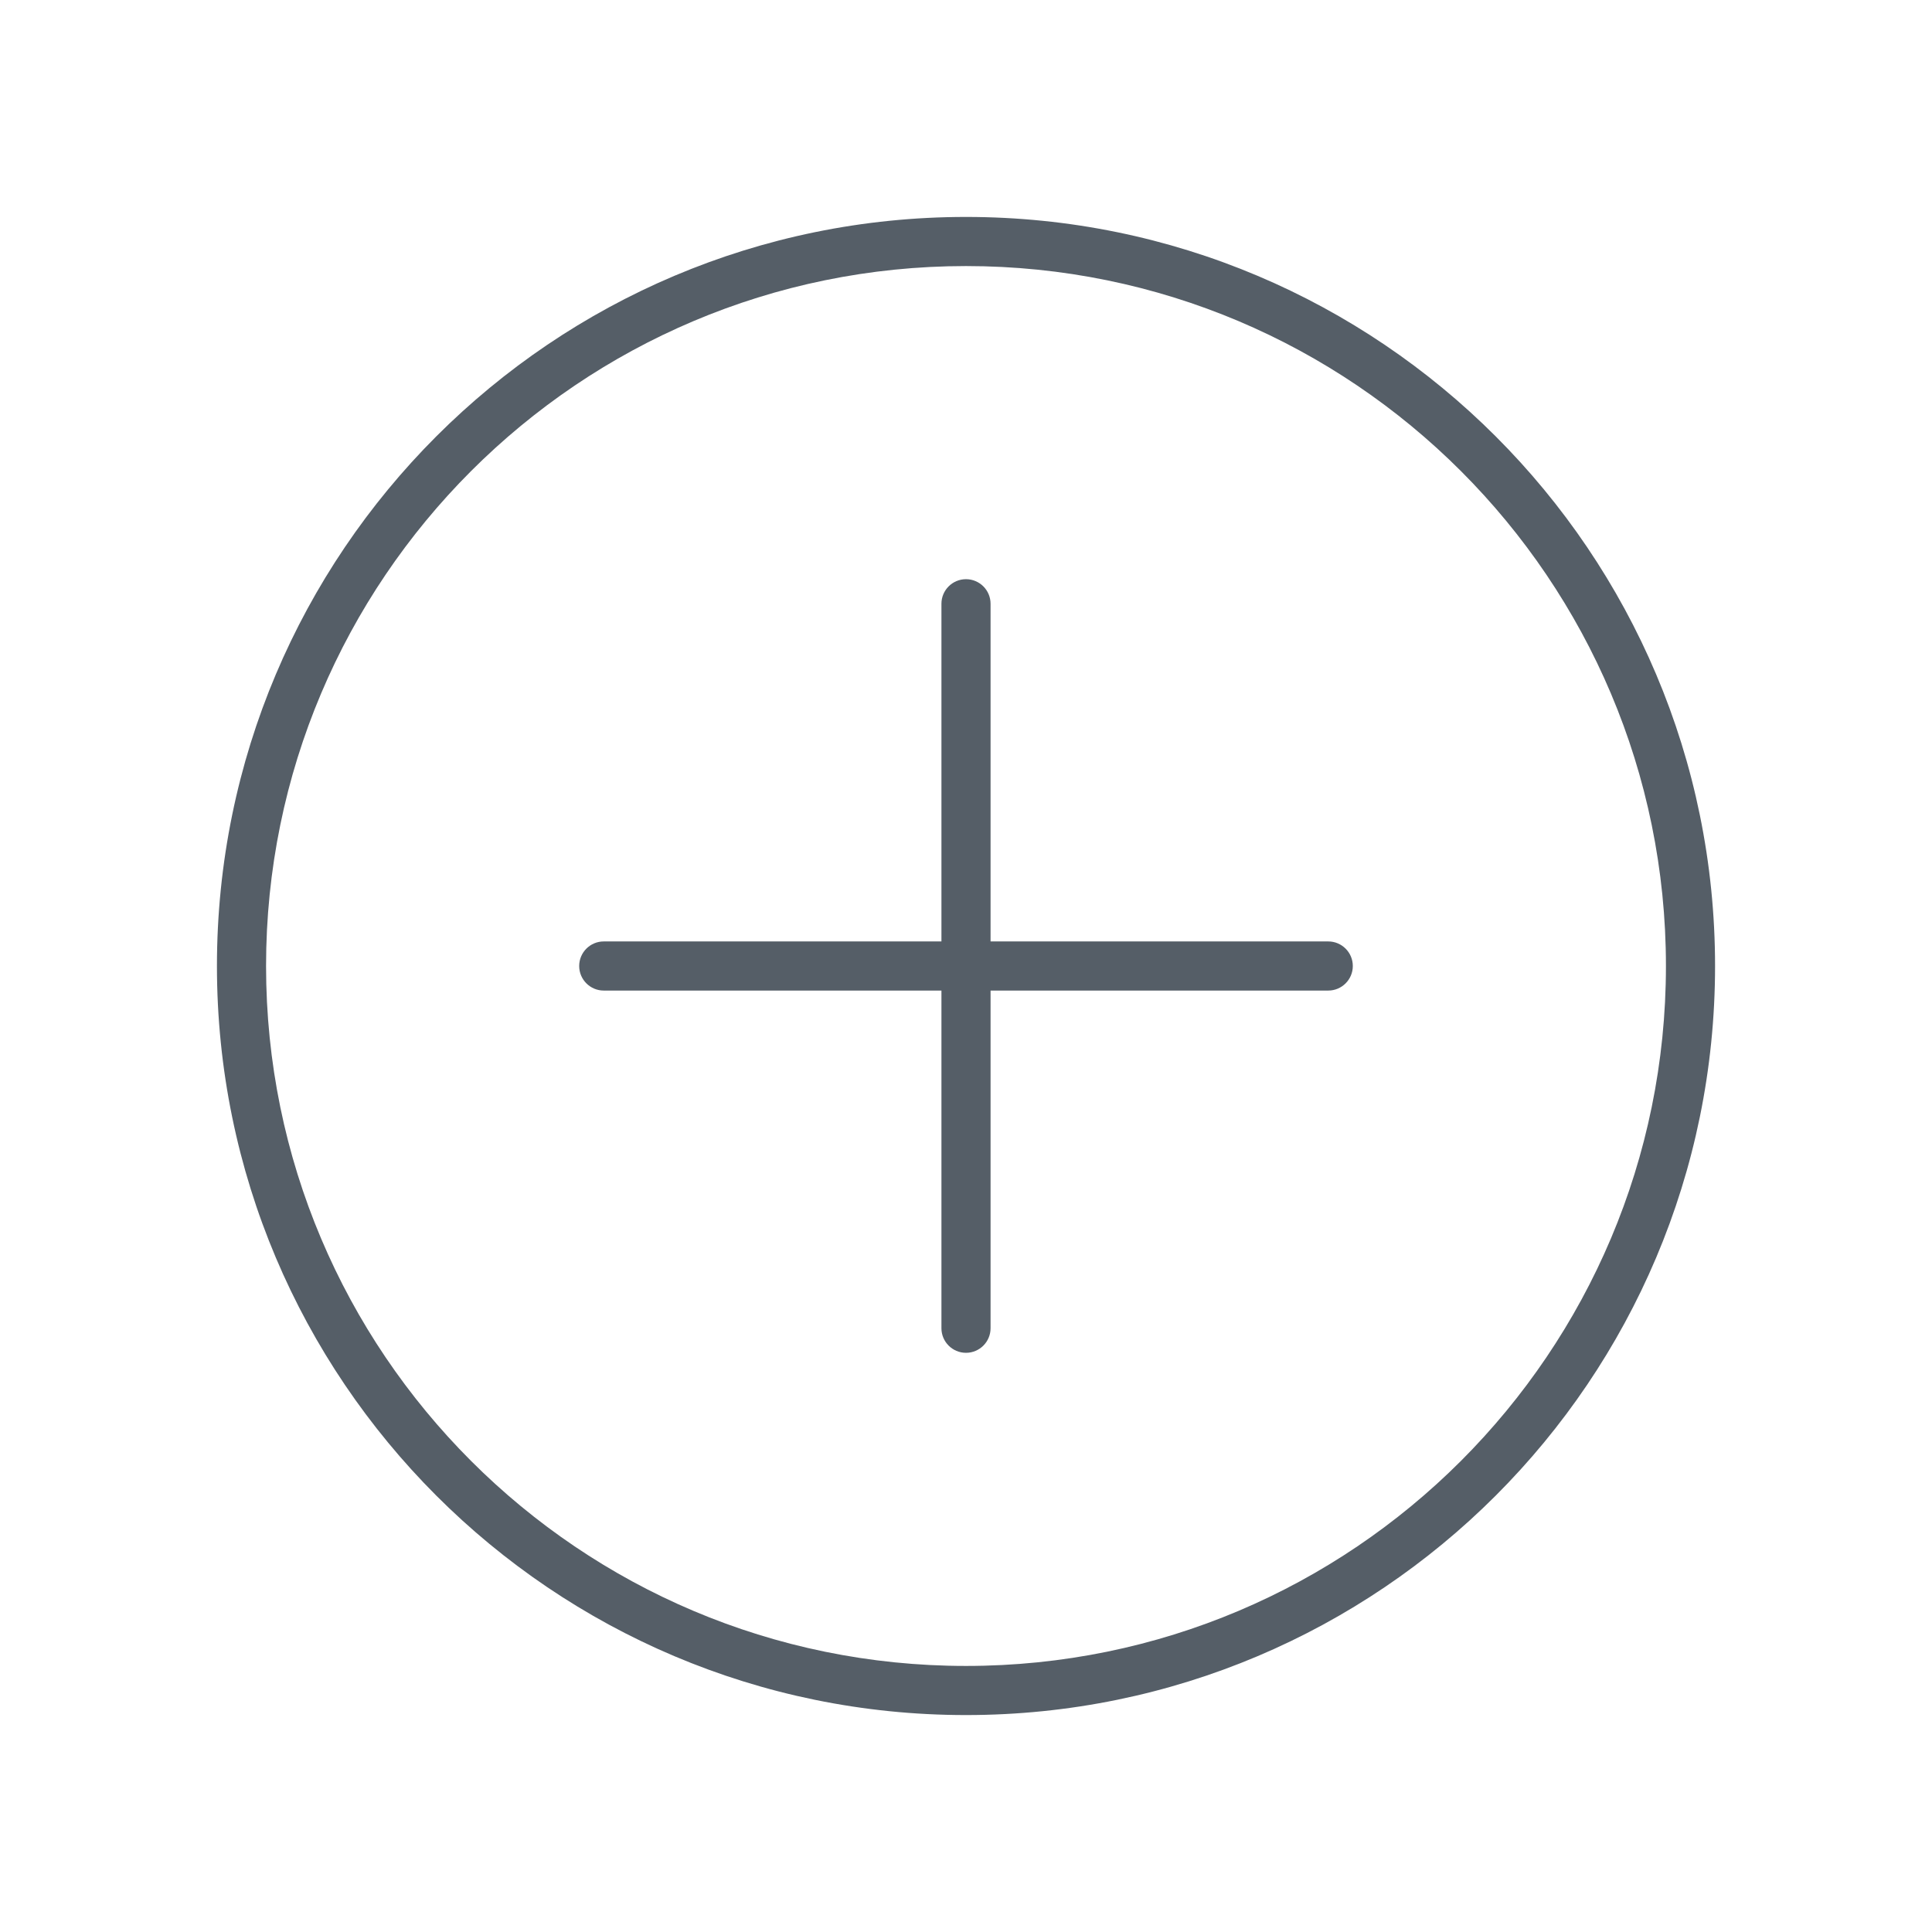
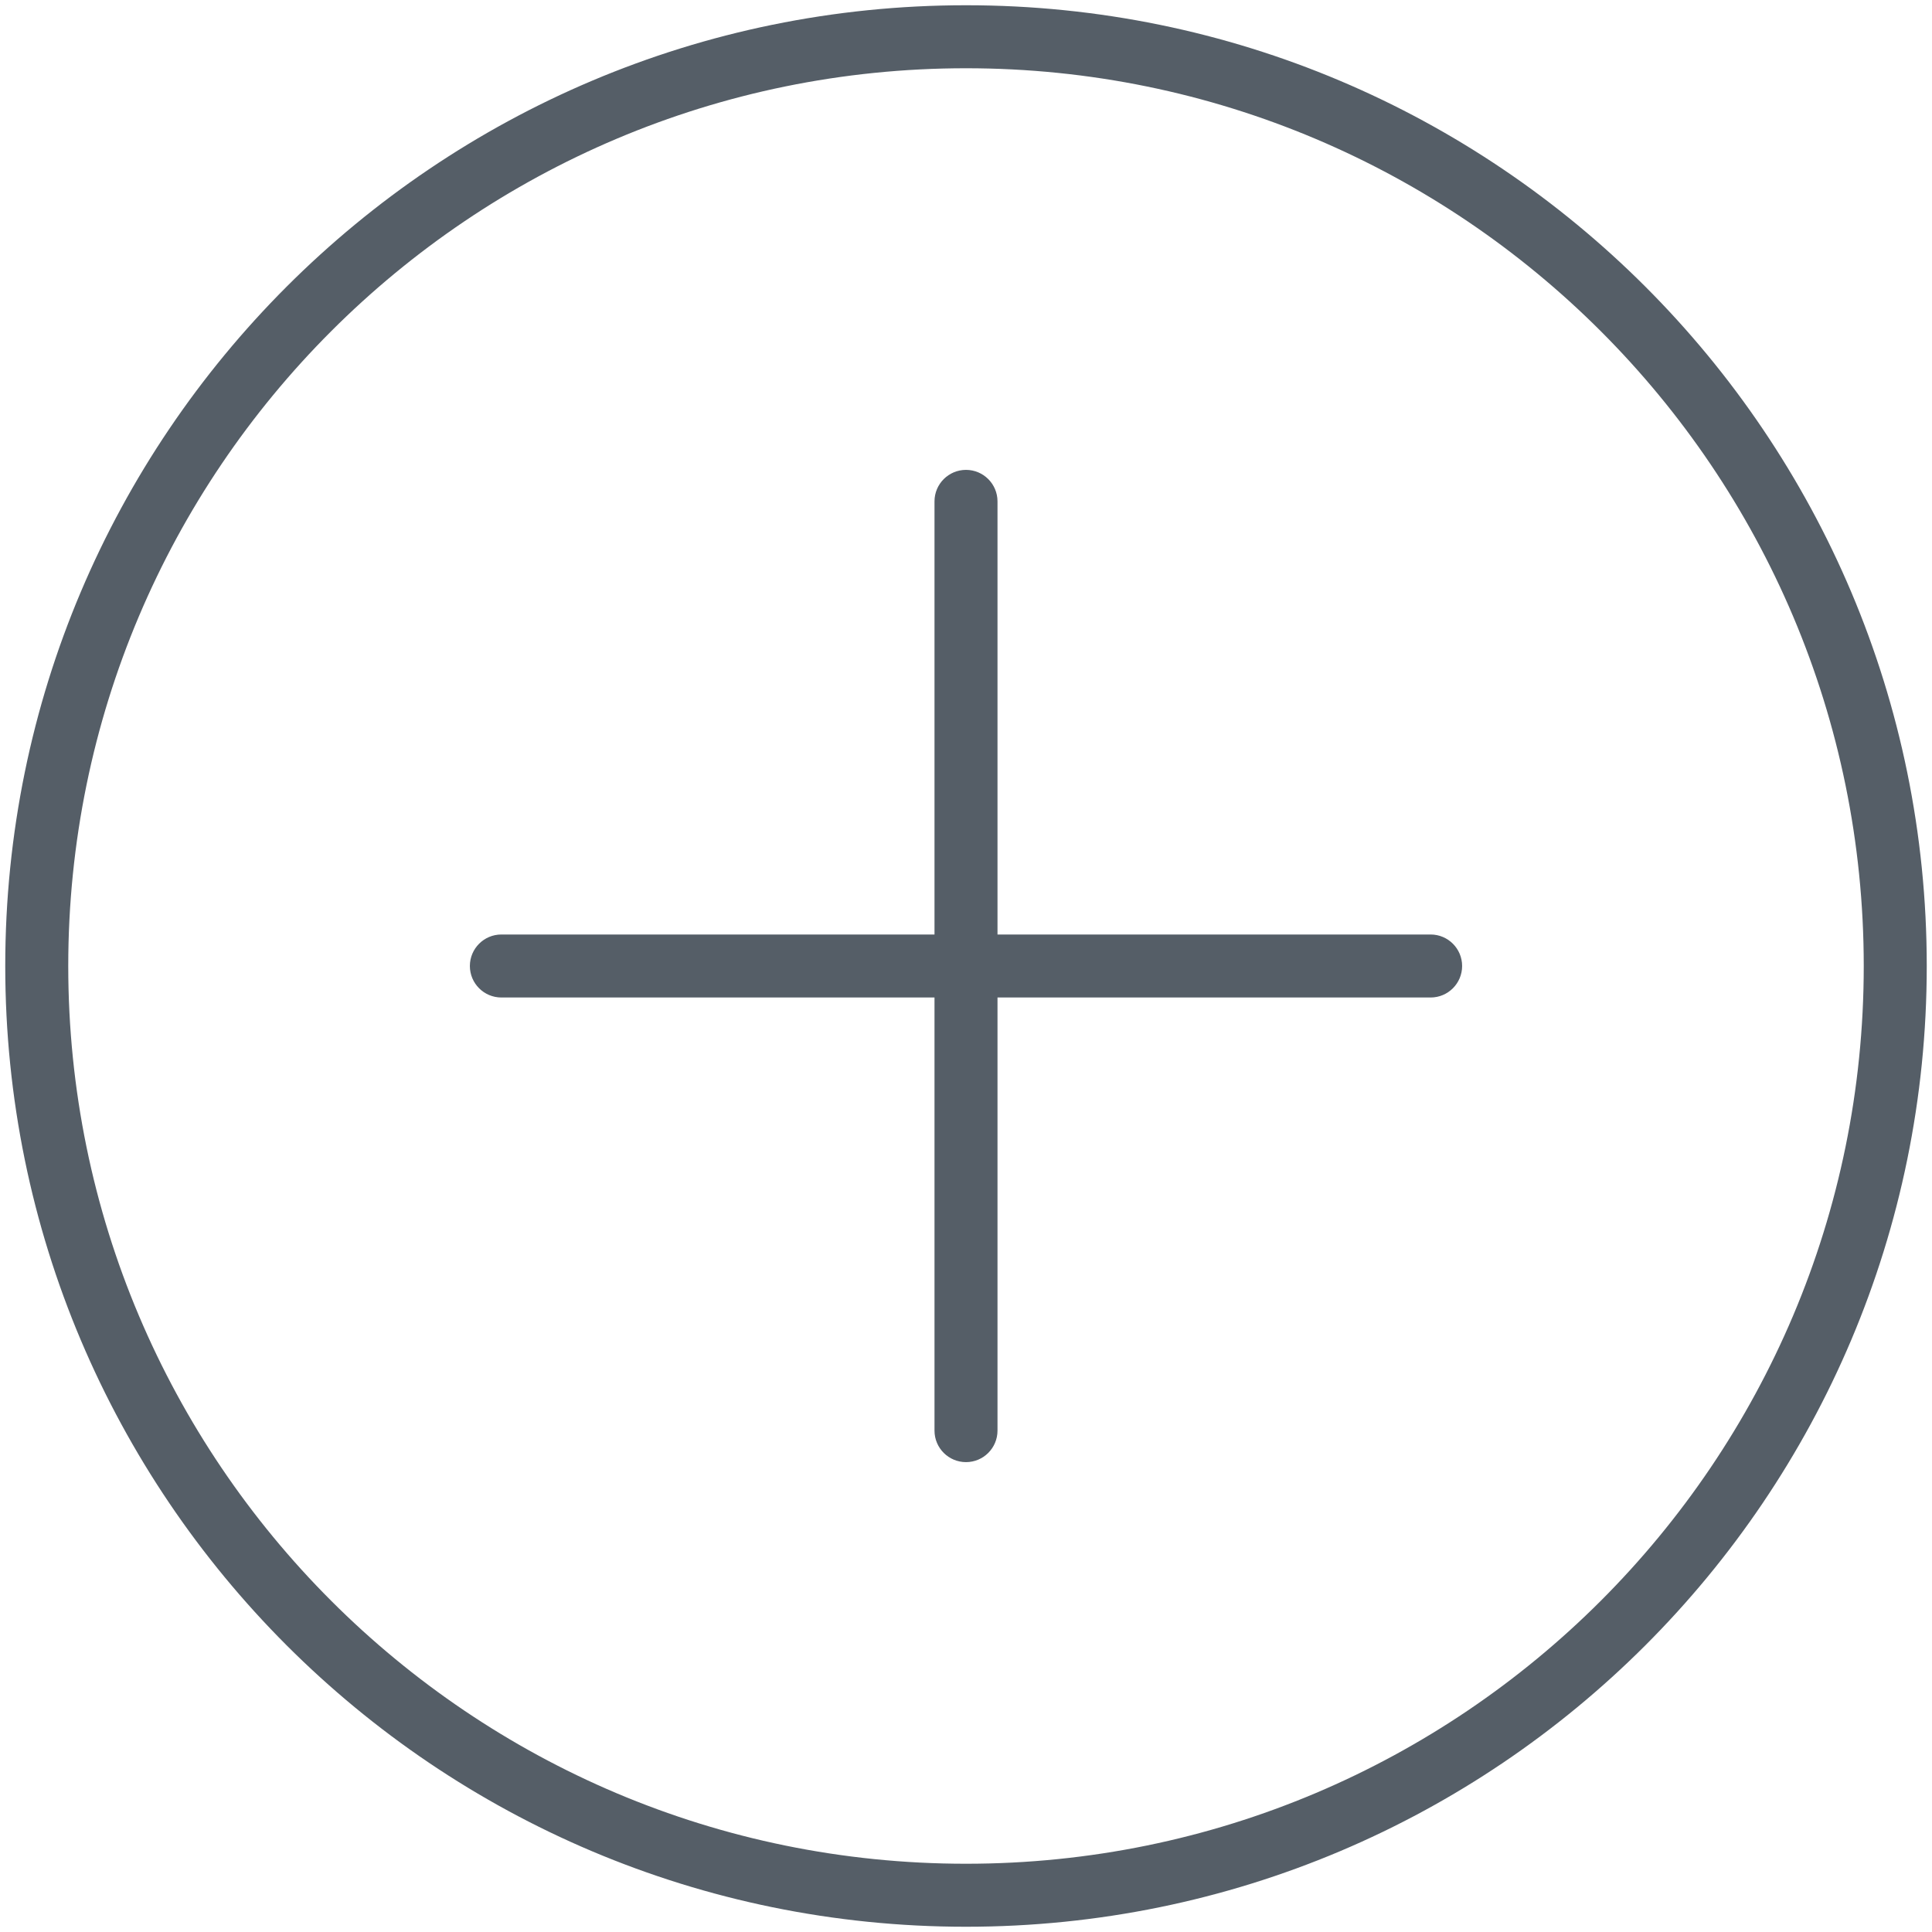
- <svg xmlns="http://www.w3.org/2000/svg" width="118" height="118" viewBox="0 0 118 118" fill="none">
-   <path d="M60.5 36.875C60.5 36.047 59.828 35.375 59 35.375C58.172 35.375 57.5 36.047 57.5 36.875H60.5ZM57.5 81.125C57.5 81.953 58.172 82.625 59 82.625C59.828 82.625 60.5 81.953 60.5 81.125H57.5ZM81.125 60.5C81.953 60.5 82.625 59.828 82.625 59C82.625 58.172 81.953 57.5 81.125 57.5V60.5ZM36.875 57.5C36.047 57.5 35.375 58.172 35.375 59C35.375 59.828 36.047 60.5 36.875 60.5V57.5ZM103.25 59H101.75C101.75 82.61 82.61 101.75 59 101.75V103.25V104.75C84.267 104.75 104.75 84.267 104.75 59H103.25ZM59 103.25V101.75C35.39 101.75 16.25 82.61 16.25 59H14.75H13.25C13.25 84.267 33.733 104.75 59 104.75V103.25ZM14.75 59H16.25C16.25 35.39 35.39 16.25 59 16.25V14.75V13.25C33.733 13.25 13.25 33.733 13.25 59H14.75ZM59 14.75V16.25C82.61 16.25 101.75 35.39 101.75 59H103.25H104.75C104.75 33.733 84.267 13.25 59 13.25V14.75ZM59 36.875H57.5L57.5 59H59H60.5L60.5 36.875H59ZM59 59H57.5V81.125H59H60.5V59H59ZM81.125 59V57.5H59V59V60.5H81.125V59ZM59 59V57.5H36.875V59V60.5H59V59Z" fill="#555E67" />
+ <svg xmlns="http://www.w3.org/2000/svg" width="92" height="92" viewBox="0 0 92 92" fill="none">
+   <path d="M47.5 23.875C47.5 23.047 46.828 22.375 46 22.375C45.172 22.375 44.5 23.047 44.5 23.875H47.5ZM44.5 68.125C44.5 68.953 45.172 69.625 46 69.625C46.828 69.625 47.5 68.953 47.5 68.125H44.5ZM68.125 47.5C68.953 47.5 69.625 46.828 69.625 46C69.625 45.172 68.953 44.5 68.125 44.5V47.5ZM23.875 44.5C23.047 44.5 22.375 45.172 22.375 46C22.375 46.828 23.047 47.5 23.875 47.5V44.5ZM90.25 46H88.75C88.75 69.61 69.61 88.75 46 88.75V90.25V91.75C71.267 91.75 91.75 71.267 91.75 46H90.25ZM46 90.25V88.75C22.39 88.75 3.25 69.61 3.25 46H1.75H0.25C0.25 71.267 20.733 91.75 46 91.75V90.25ZM1.75 46H3.25C3.25 22.39 22.39 3.25 46 3.25V1.75V0.25C20.733 0.25 0.25 20.733 0.25 46H1.75ZM46 1.75V3.25C69.61 3.25 88.75 22.39 88.75 46H90.25H91.75C91.75 20.733 71.267 0.25 46 0.25V1.75ZM46 23.875H44.5L44.5 46H46H47.5L47.5 23.875H46ZM46 46H44.5V68.125H46H47.5V46H46ZM68.125 46V44.5H46V46V47.5H68.125V46ZM46 46V44.5H23.875V46V47.5H46V46Z" fill="#555E67" />
</svg>
